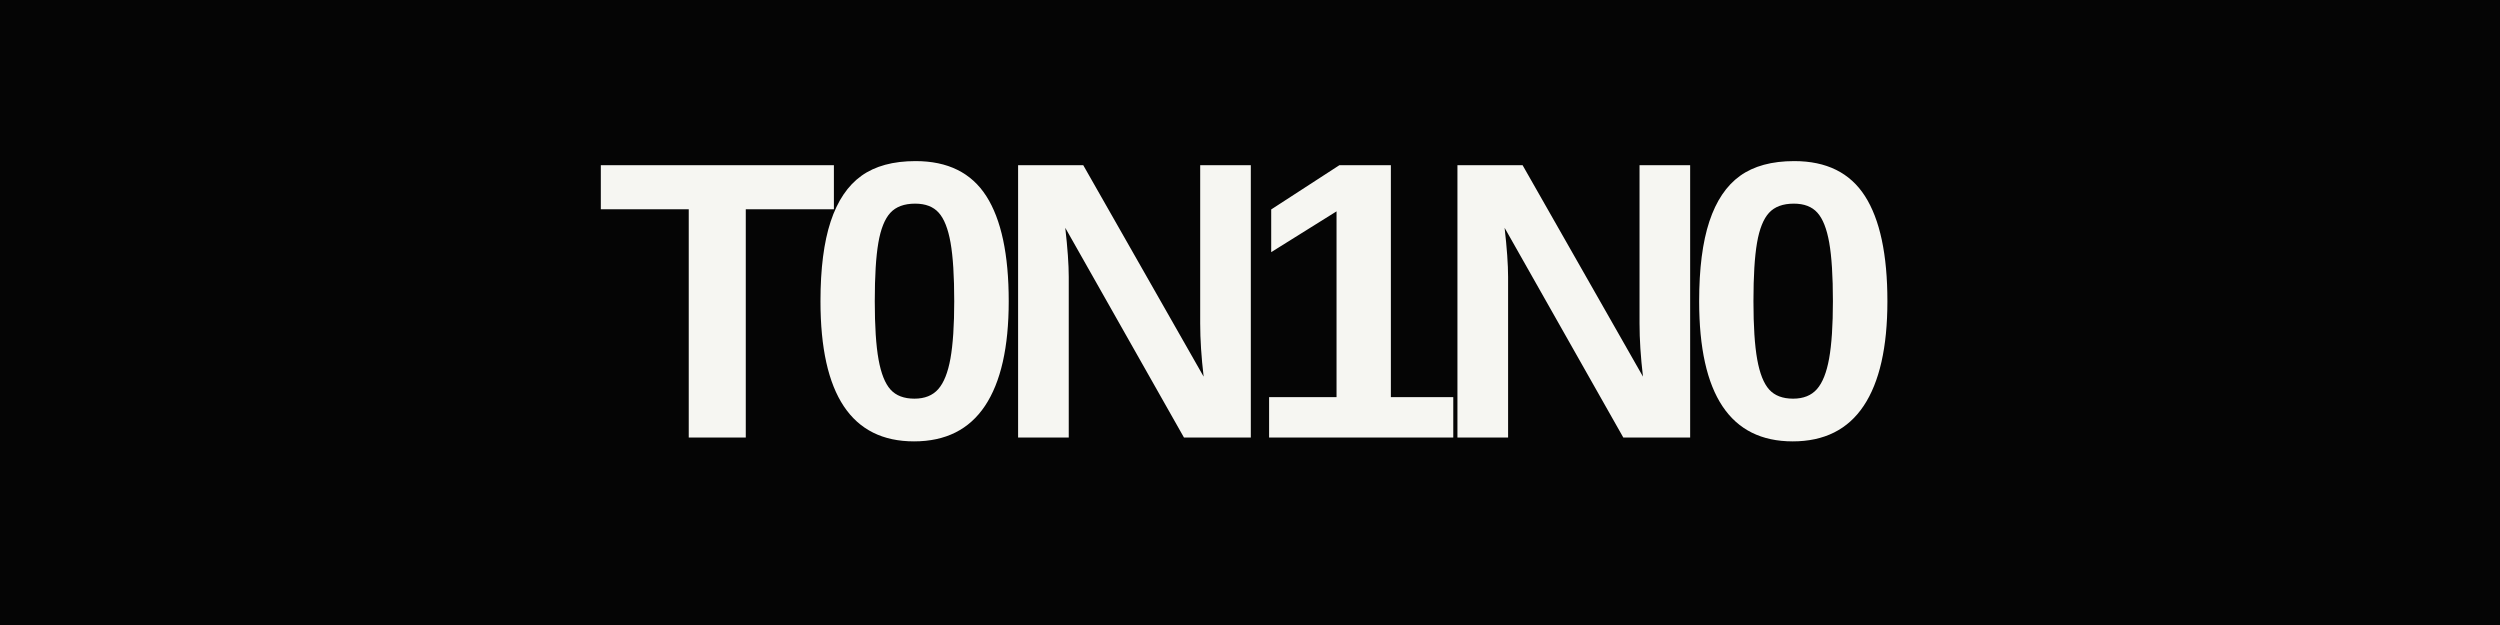
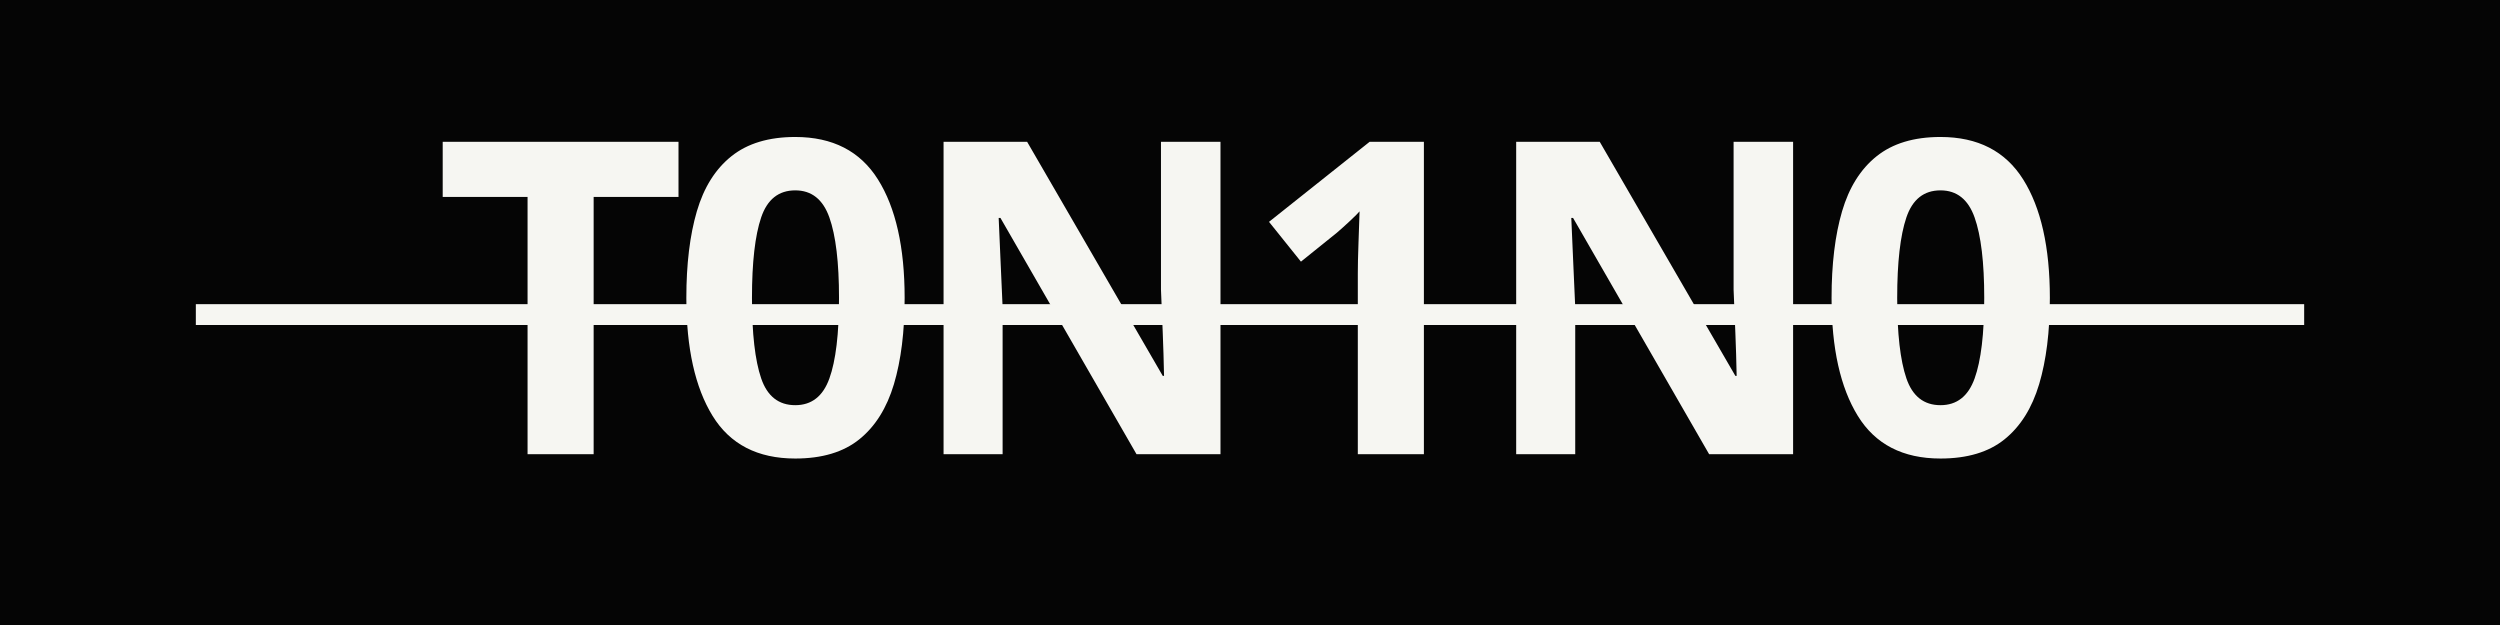
<svg xmlns="http://www.w3.org/2000/svg" viewBox="0 0 1200 300" role="img" aria-labelledby="title desc">
  <rect width="1200" height="300" fill="#050505" />
-   <text x="600" y="210" fill="#f6f6f2" font-family="Arial, Helvetica, sans-serif" font-size="190" font-weight="700" letter-spacing="-16" text-anchor="middle">T0N1N0</text>
+   <text x="600" y="218" fill="#f6f6f2" font-family="Impact, Arial Black, sans-serif" font-size="210" font-weight="900" letter-spacing="-8" text-anchor="middle" textLength="1010" lengthAdjust="spacingAndGlyphs">T0N1N0</text>
+   <path d="M94 151H1106" stroke="#f6f6f2" stroke-width="10" />
</svg>
